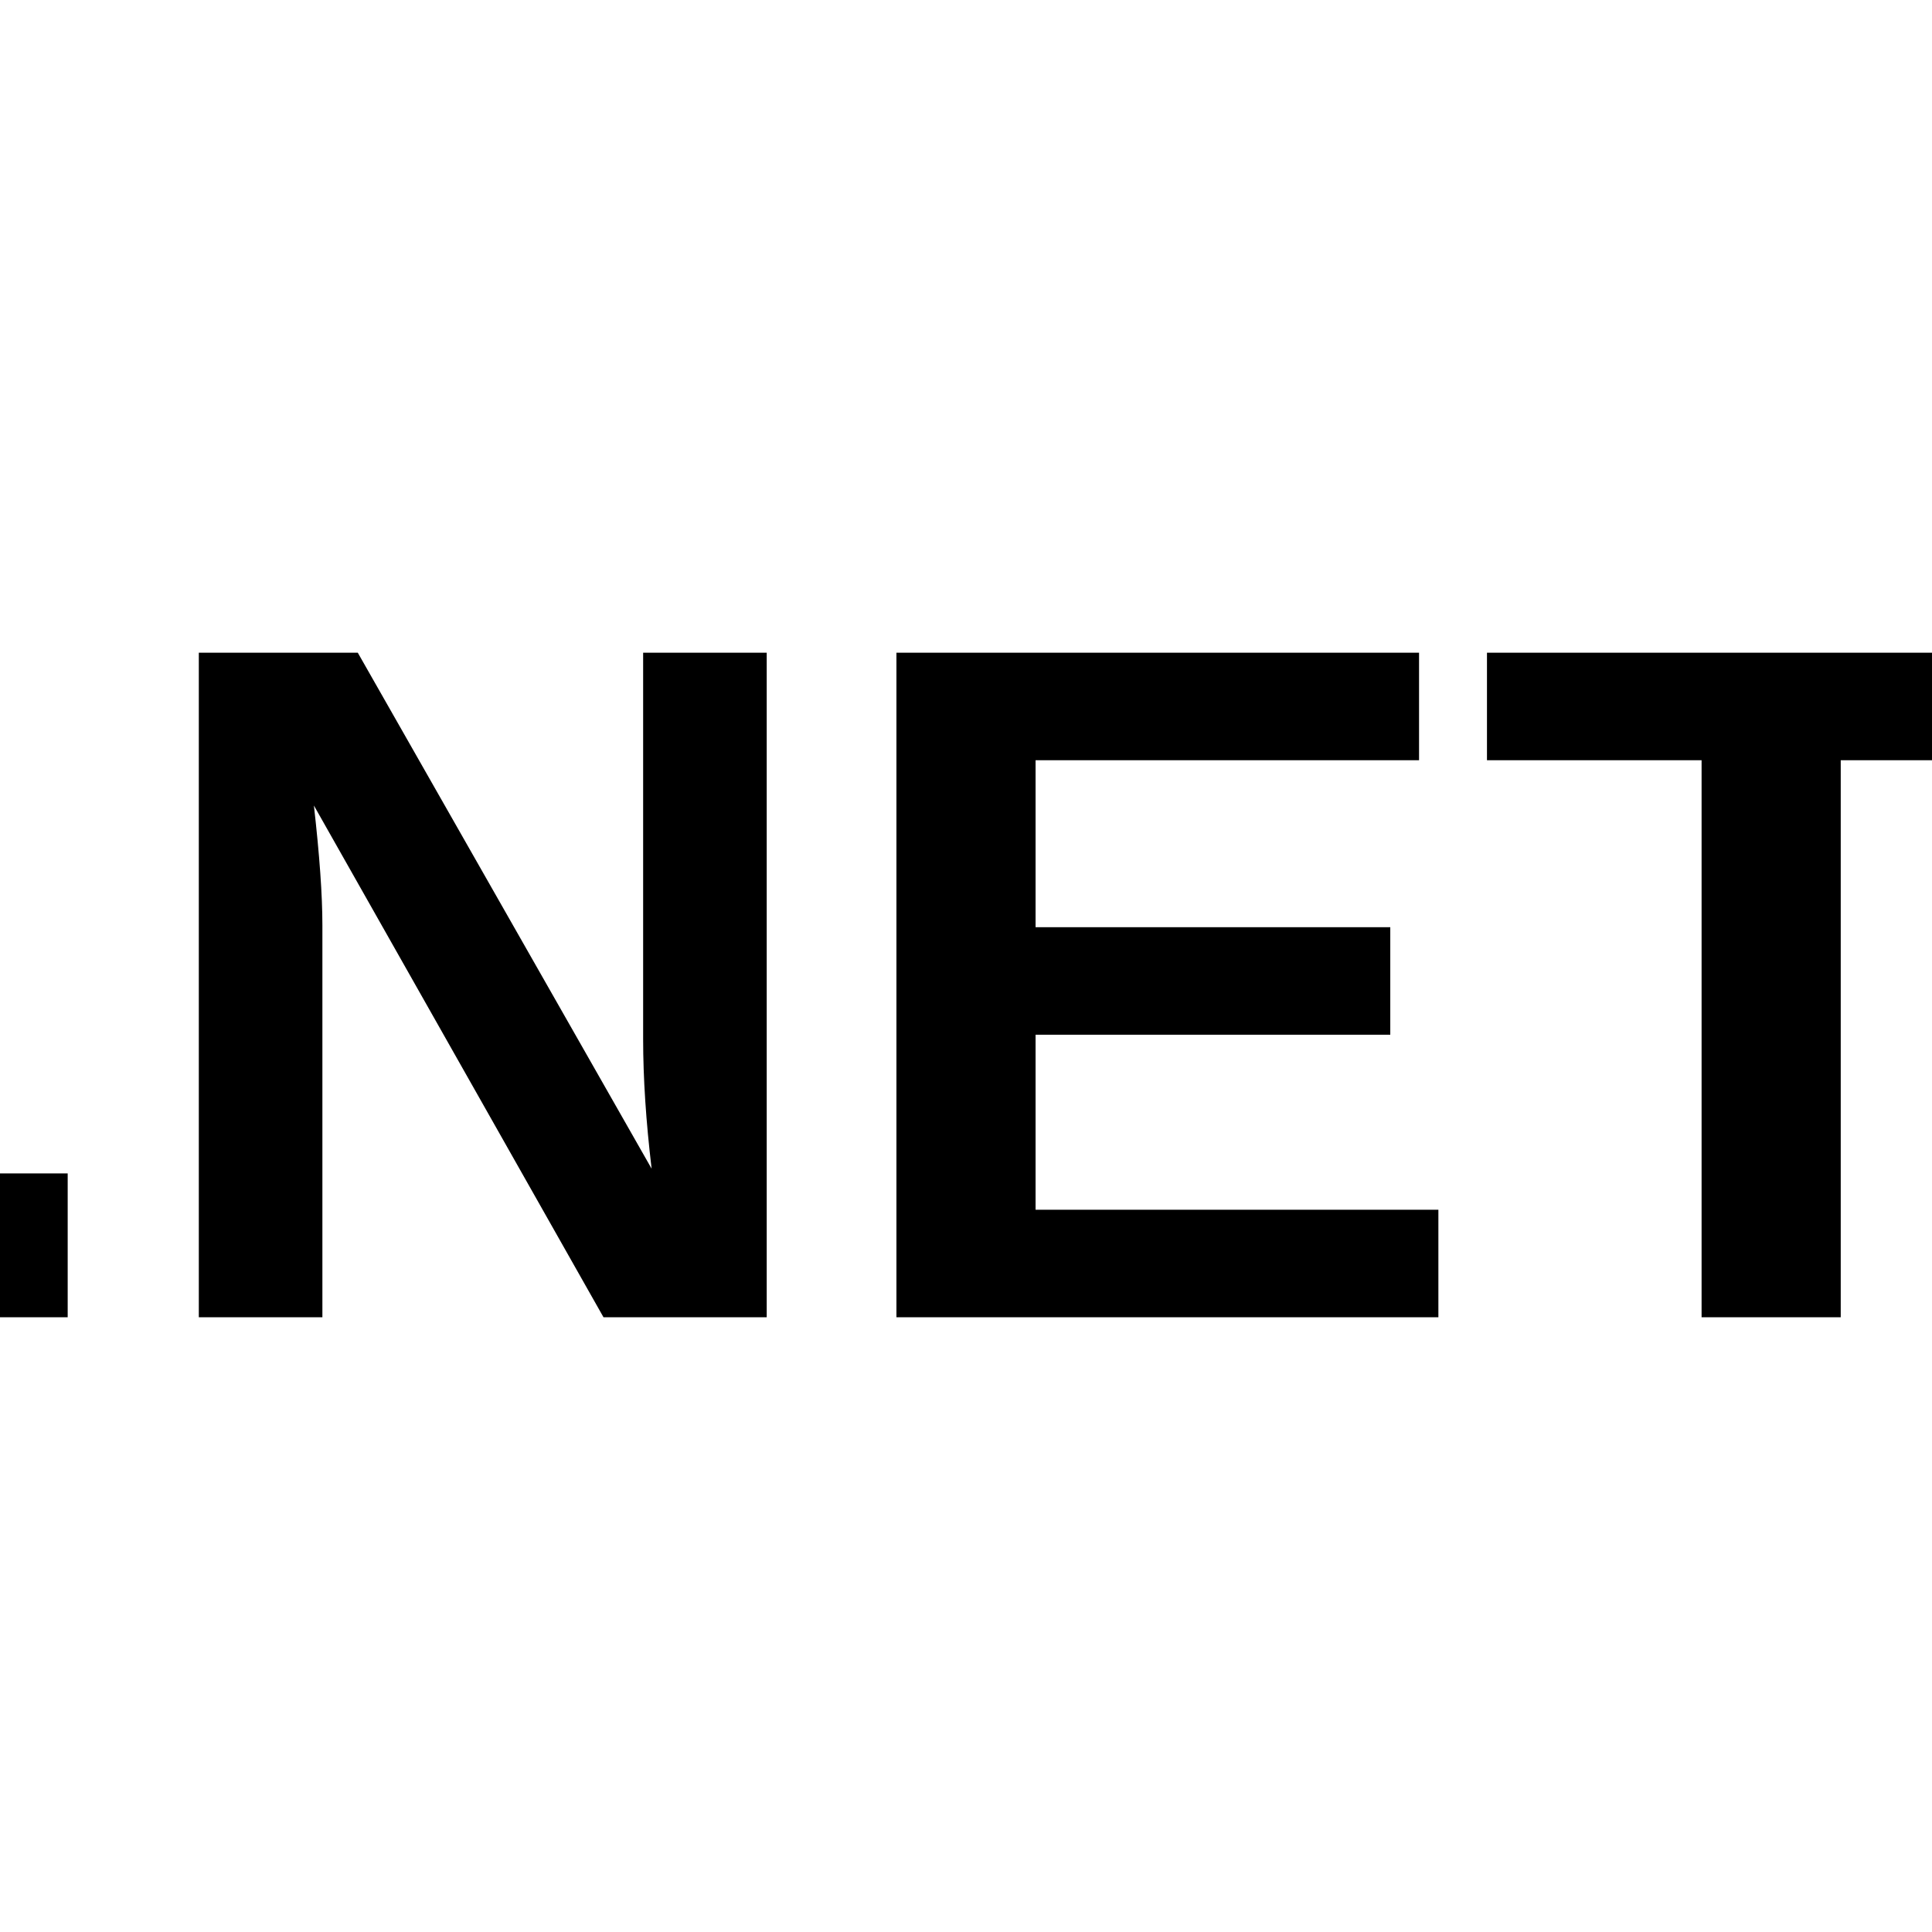
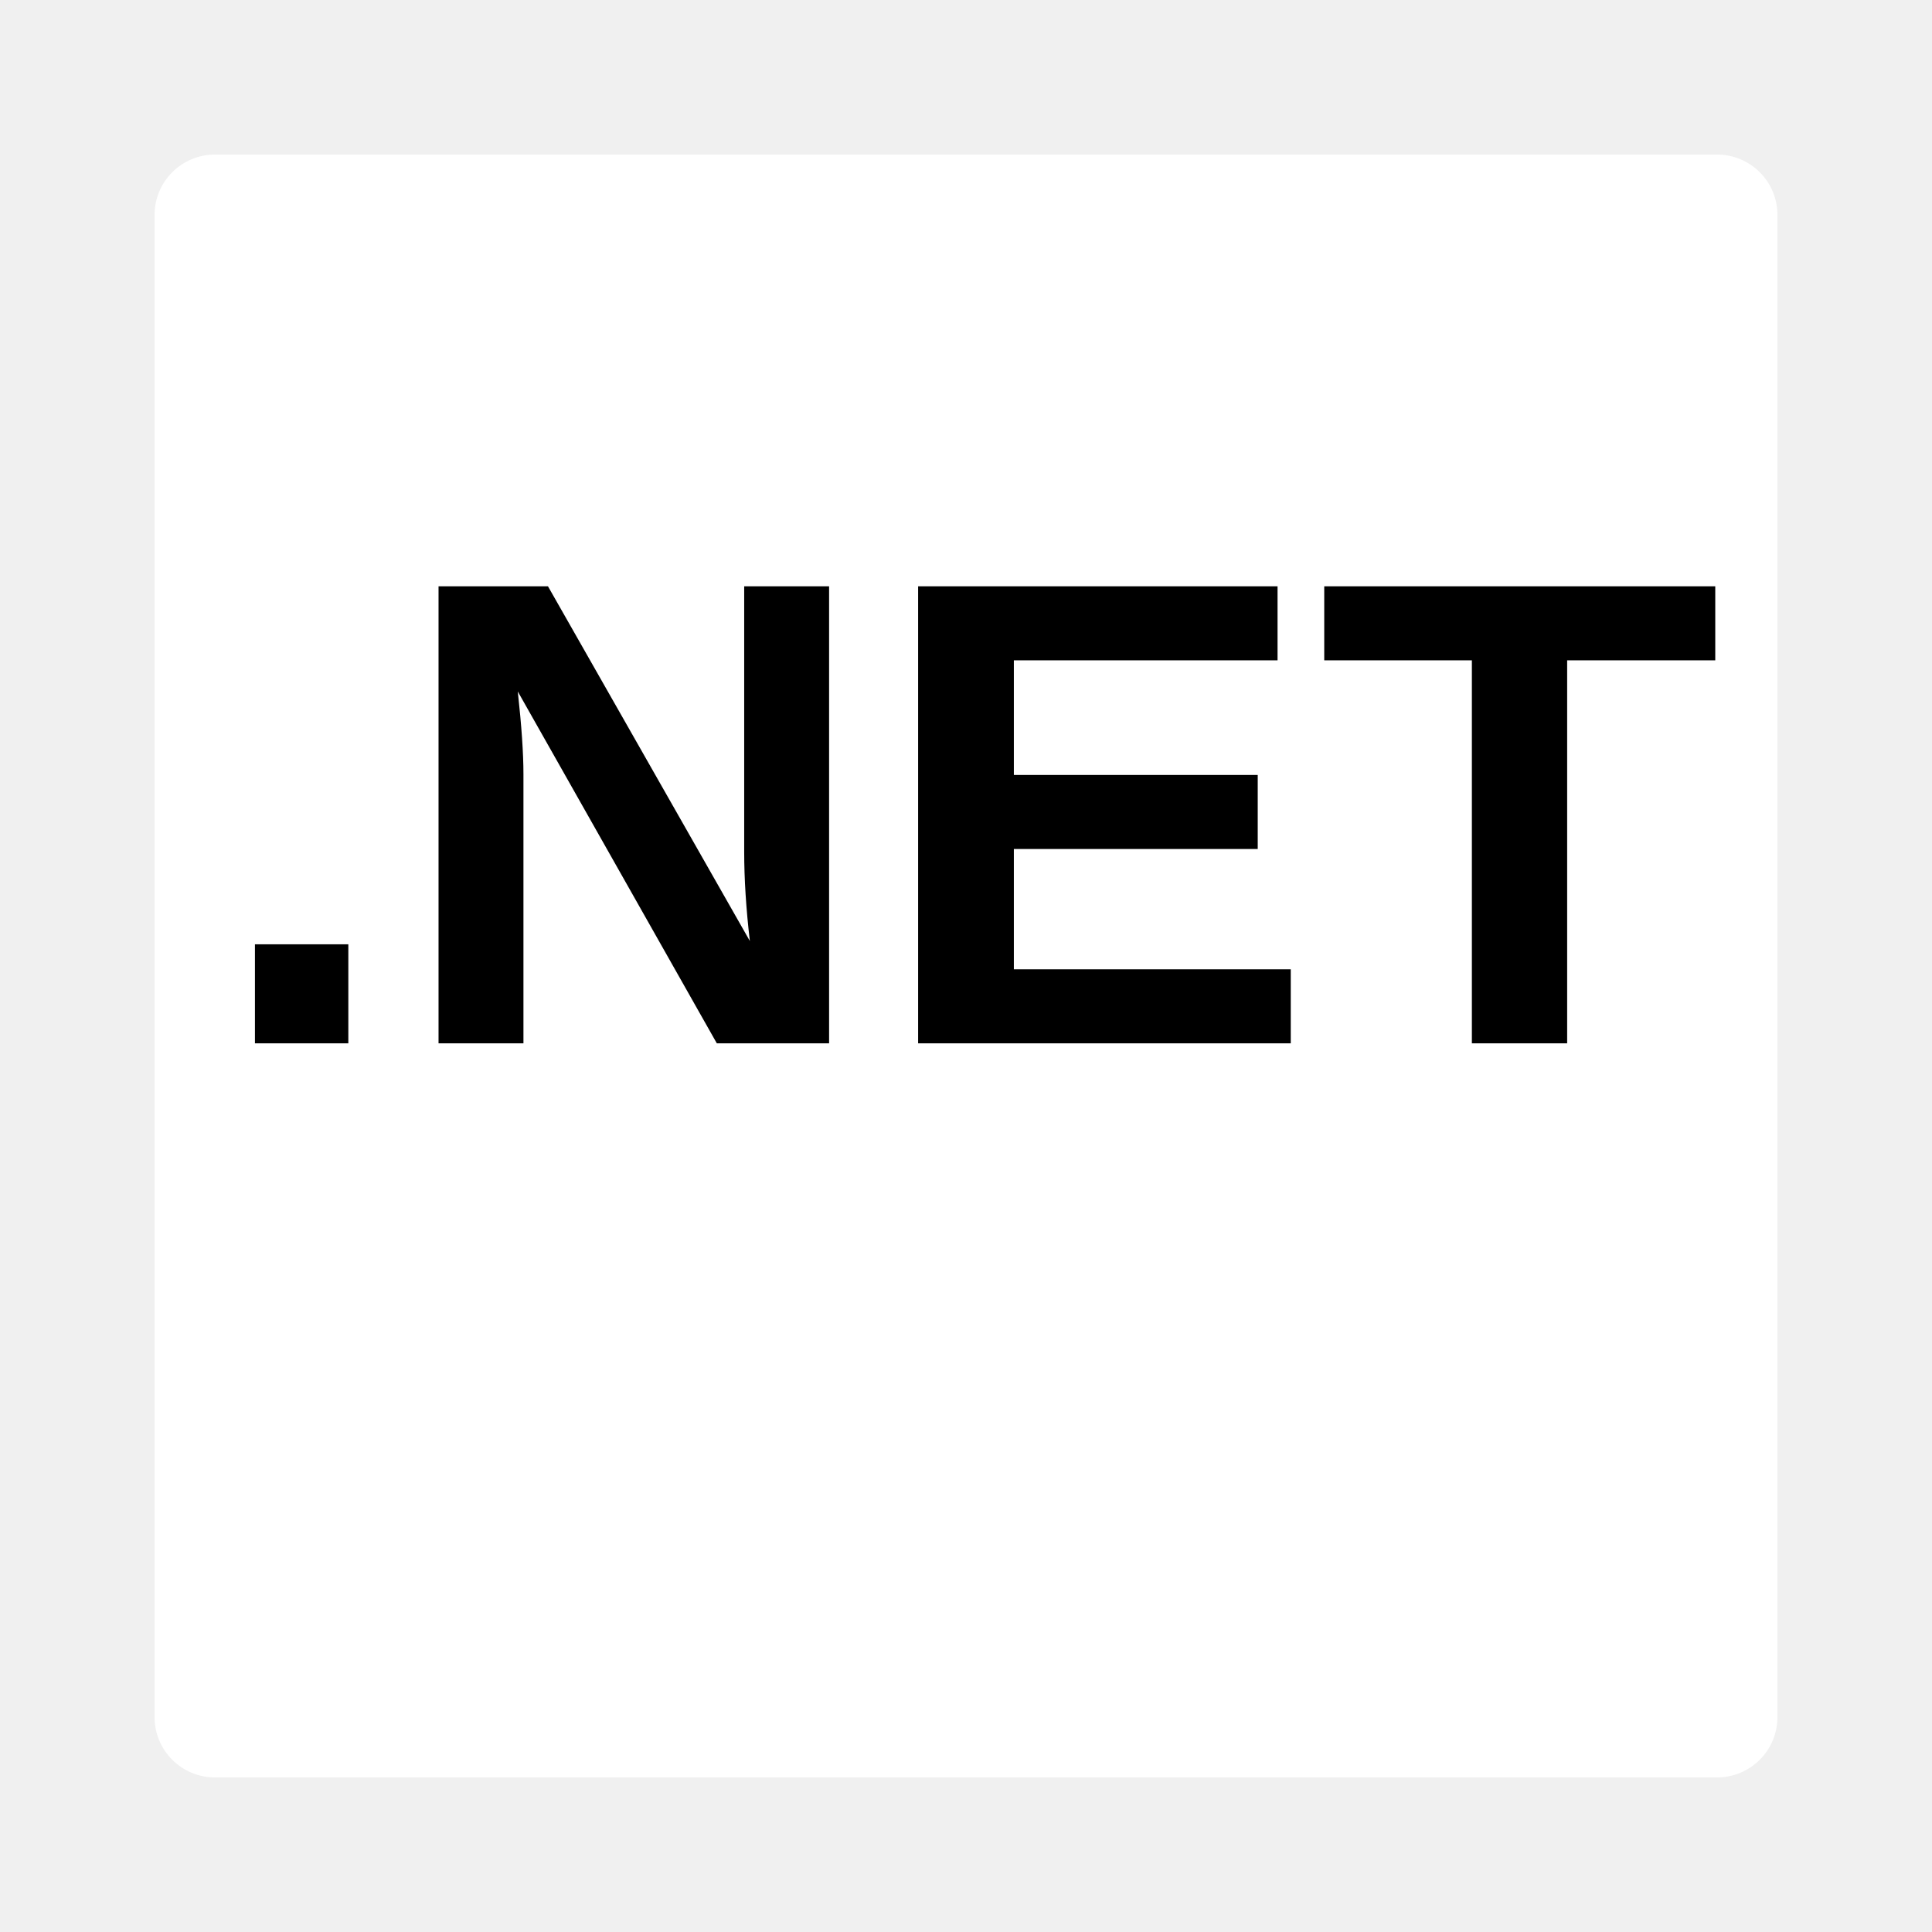
<svg xmlns="http://www.w3.org/2000/svg" viewBox="0 0 64 64" width="64px" height="64px">
-   <rect width="64" height="64" fill="white" />
-   <text x="50%" y="54%" text-anchor="middle" dominant-baseline="middle" font-family="Segoe UI, Arial, sans-serif" font-size="32" fill="black" font-weight="bold">.NET</text>
+   <rect x="5.12" y="5.12" width="53.76" height="53.76" rx="2" ry="2" fill="white" />
+   <text x="50%" y="54%" text-anchor="middle" font-family="Arial, Helvetica, sans-serif" font-size="22" fill="black" font-weight="bold">.NET</text>
</svg>
